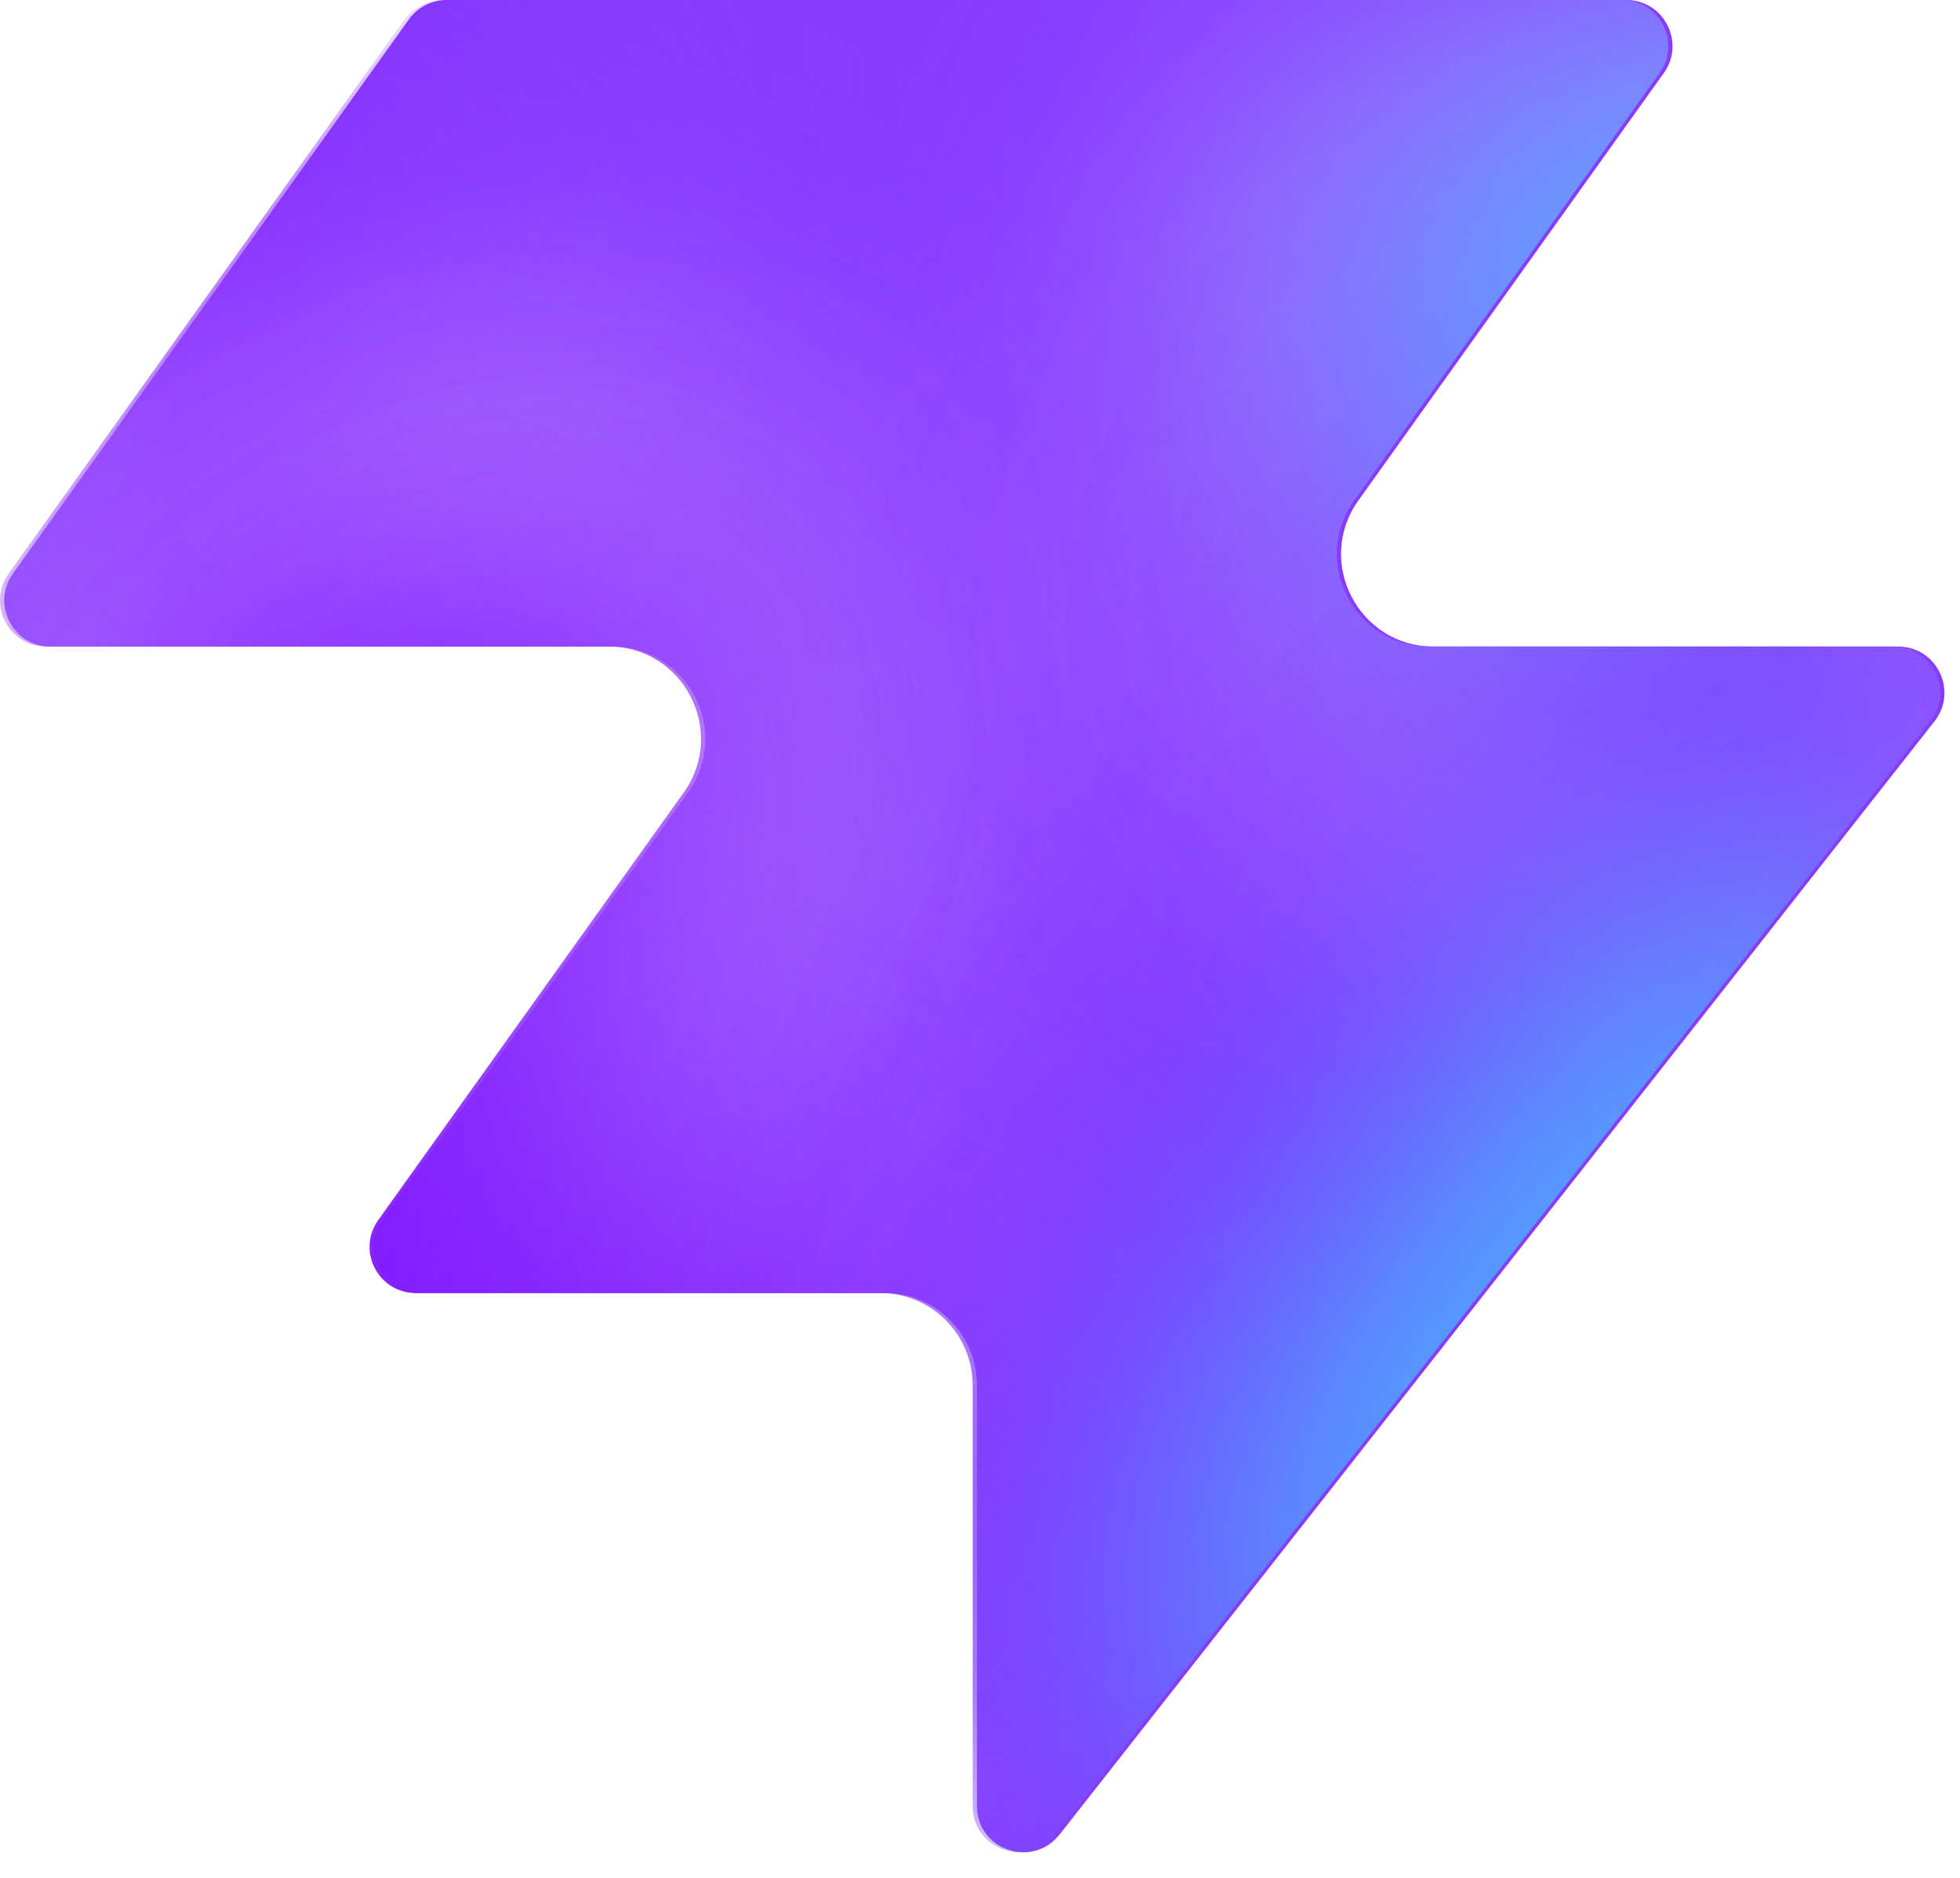
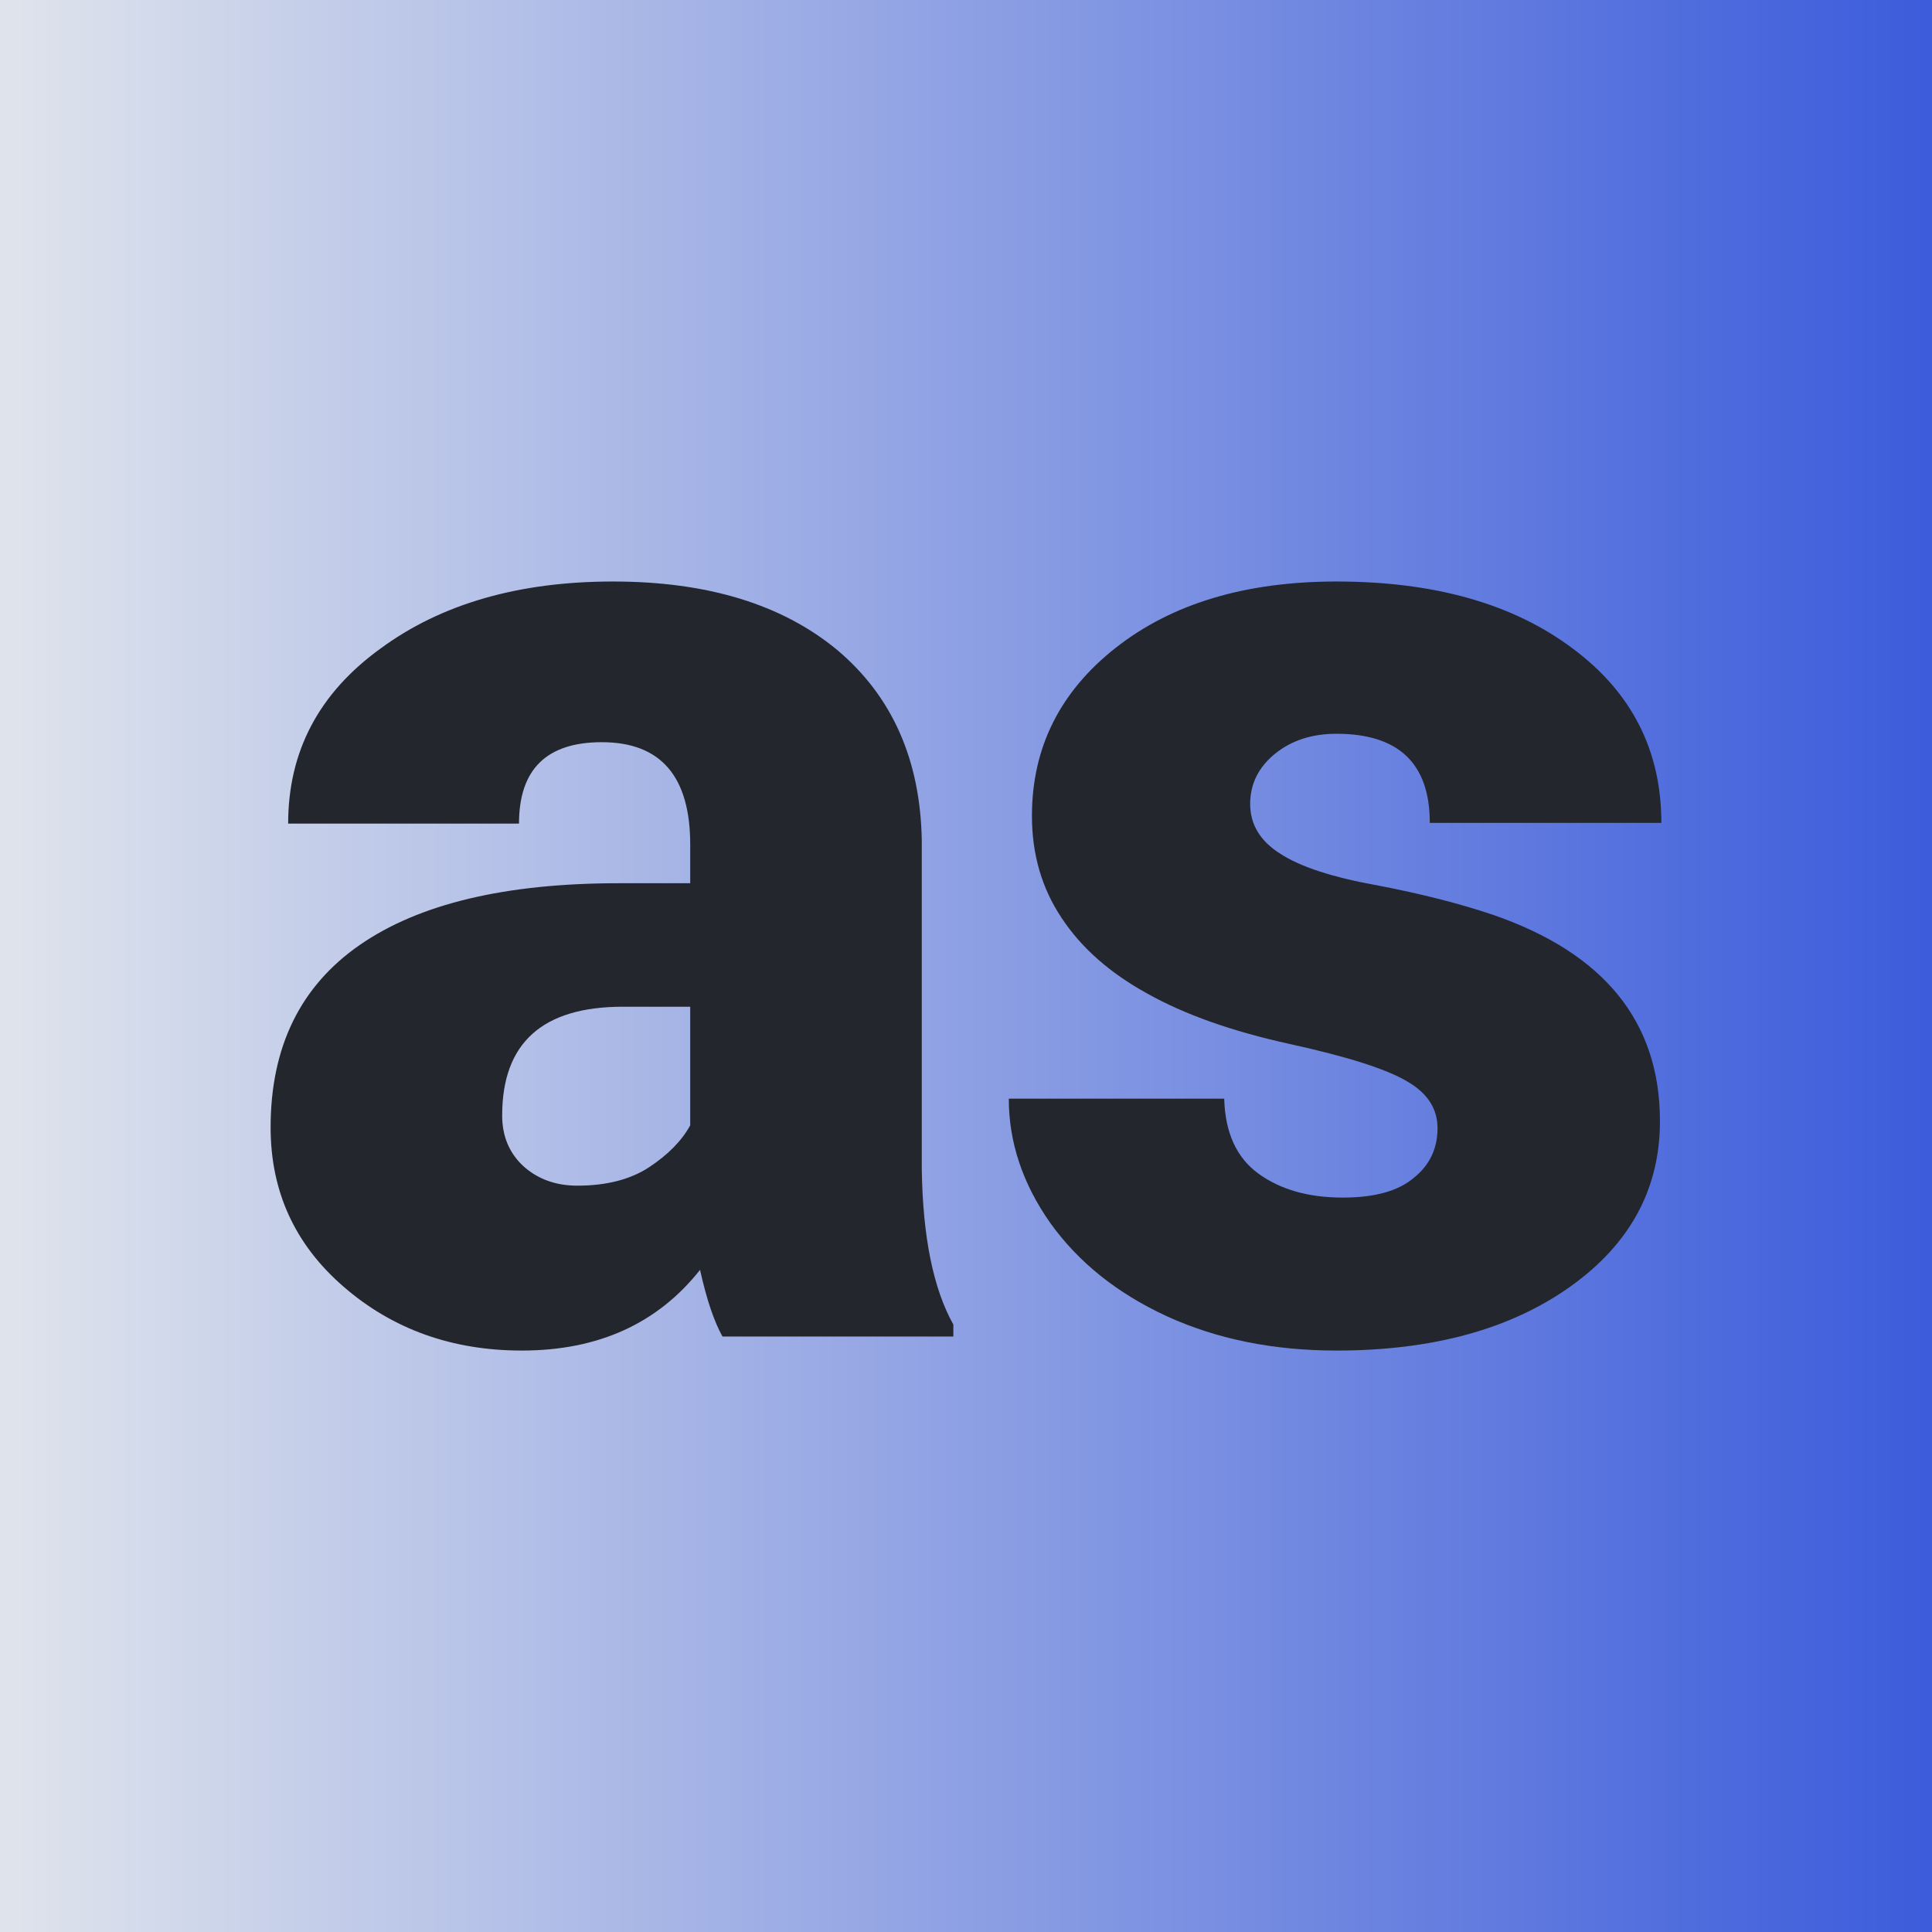
- <svg xmlns="http://www.w3.org/2000/svg" width="48" height="46" fill="none" viewBox="0 0 48 46">
-   <path fill="#863bff" d="M25.946 44.938c-.664.845-2.021.375-2.021-.698V33.937a2.26 2.26 0 0 0-2.262-2.262H10.287c-.92 0-1.456-1.04-.92-1.788l7.48-10.471c1.07-1.497 0-3.578-1.842-3.578H1.237c-.92 0-1.456-1.04-.92-1.788L10.013.474c.214-.297.556-.474.92-.474h28.894c.92 0 1.456 1.04.92 1.788l-7.48 10.471c-1.07 1.498 0 3.579 1.842 3.579h11.377c.943 0 1.473 1.088.89 1.83L25.947 44.94z" style="fill:#863bff;fill:color(display-p3 .525 .23 1);fill-opacity:1" />
-   <mask id="a" width="48" height="46" x="0" y="0" maskUnits="userSpaceOnUse" style="mask-type:alpha">
-     <path fill="#000" d="M25.842 44.938c-.664.844-2.021.375-2.021-.698V33.937a2.26 2.26 0 0 0-2.262-2.262H10.183c-.92 0-1.456-1.04-.92-1.788l7.48-10.471c1.07-1.498 0-3.579-1.842-3.579H1.133c-.92 0-1.456-1.04-.92-1.787L9.91.473c.214-.297.556-.474.92-.474h28.894c.92 0 1.456 1.04.92 1.788l-7.48 10.471c-1.07 1.498 0 3.578 1.842 3.578h11.377c.943 0 1.473 1.088.89 1.832L25.843 44.94z" style="fill:#000;fill-opacity:1" />
-   </mask>
-   <g mask="url(#a)">
-     <g filter="url(#b)">
-       <ellipse cx="5.508" cy="14.704" fill="#ede6ff" rx="5.508" ry="14.704" style="fill:#ede6ff;fill:color(display-p3 .927 .903 1);fill-opacity:1" transform="matrix(.00324 1 1 -.00324 -4.47 31.516)" />
-     </g>
-     <g filter="url(#c)">
-       <ellipse cx="10.399" cy="29.851" fill="#ede6ff" rx="10.399" ry="29.851" style="fill:#ede6ff;fill:color(display-p3 .927 .903 1);fill-opacity:1" transform="matrix(.00324 1 1 -.00324 -39.328 7.883)" />
-     </g>
-     <g filter="url(#d)">
-       <ellipse cx="5.508" cy="30.487" fill="#7e14ff" rx="5.508" ry="30.487" style="fill:#7e14ff;fill:color(display-p3 .492 .077 1);fill-opacity:1" transform="rotate(89.814 -25.913 -14.639)scale(1 -1)" />
-     </g>
-     <g filter="url(#e)">
-       <ellipse cx="5.508" cy="30.599" fill="#7e14ff" rx="5.508" ry="30.599" style="fill:#7e14ff;fill:color(display-p3 .492 .077 1);fill-opacity:1" transform="rotate(89.814 -32.644 -3.334)scale(1 -1)" />
-     </g>
-     <g filter="url(#f)">
-       <ellipse cx="5.508" cy="30.599" fill="#7e14ff" rx="5.508" ry="30.599" style="fill:#7e14ff;fill:color(display-p3 .492 .077 1);fill-opacity:1" transform="matrix(.00324 1 1 -.00324 -34.34 30.47)" />
-     </g>
-     <g filter="url(#g)">
-       <ellipse cx="14.072" cy="22.078" fill="#ede6ff" rx="14.072" ry="22.078" style="fill:#ede6ff;fill:color(display-p3 .927 .903 1);fill-opacity:1" transform="rotate(93.35 24.506 48.493)scale(-1 1)" />
-     </g>
-     <g filter="url(#h)">
-       <ellipse cx="3.47" cy="21.501" fill="#7e14ff" rx="3.47" ry="21.501" style="fill:#7e14ff;fill:color(display-p3 .492 .077 1);fill-opacity:1" transform="rotate(89.009 28.708 47.59)scale(-1 1)" />
-     </g>
-     <g filter="url(#i)">
-       <ellipse cx="3.47" cy="21.501" fill="#7e14ff" rx="3.47" ry="21.501" style="fill:#7e14ff;fill:color(display-p3 .492 .077 1);fill-opacity:1" transform="rotate(89.009 28.708 47.59)scale(-1 1)" />
-     </g>
-     <g filter="url(#j)">
-       <ellipse cx=".387" cy="8.972" fill="#7e14ff" rx="4.407" ry="29.108" style="fill:#7e14ff;fill:color(display-p3 .492 .077 1);fill-opacity:1" transform="rotate(39.51 .387 8.972)" />
-     </g>
-     <g filter="url(#k)">
-       <ellipse cx="47.523" cy="-6.092" fill="#7e14ff" rx="4.407" ry="29.108" style="fill:#7e14ff;fill:color(display-p3 .492 .077 1);fill-opacity:1" transform="rotate(37.892 47.523 -6.092)" />
-     </g>
-     <g filter="url(#l)">
-       <ellipse cx="41.412" cy="6.333" fill="#47bfff" rx="5.971" ry="9.665" style="fill:#47bfff;fill:color(display-p3 .28 .748 1);fill-opacity:1" transform="rotate(37.892 41.412 6.333)" />
-     </g>
-     <g filter="url(#m)">
-       <ellipse cx="-1.879" cy="38.332" fill="#7e14ff" rx="4.407" ry="29.108" style="fill:#7e14ff;fill:color(display-p3 .492 .077 1);fill-opacity:1" transform="rotate(37.892 -1.88 38.332)" />
-     </g>
-     <g filter="url(#n)">
-       <ellipse cx="-1.879" cy="38.332" fill="#7e14ff" rx="4.407" ry="29.108" style="fill:#7e14ff;fill:color(display-p3 .492 .077 1);fill-opacity:1" transform="rotate(37.892 -1.88 38.332)" />
-     </g>
-     <g filter="url(#o)">
-       <ellipse cx="35.651" cy="29.907" fill="#7e14ff" rx="4.407" ry="29.108" style="fill:#7e14ff;fill:color(display-p3 .492 .077 1);fill-opacity:1" transform="rotate(37.892 35.651 29.907)" />
-     </g>
-     <g filter="url(#p)">
-       <ellipse cx="38.418" cy="32.4" fill="#47bfff" rx="5.971" ry="15.297" style="fill:#47bfff;fill:color(display-p3 .28 .748 1);fill-opacity:1" transform="rotate(37.892 38.418 32.4)" />
+ <svg xmlns="http://www.w3.org/2000/svg" version="1.1" viewBox="0 0 200 200" width="200" height="200">
+   <rect width="200" height="200" fill="url('#gradient')" />
+   <defs>
+     <linearGradient id="gradient" gradientTransform="rotate(0 0.5 0.5)">
+       <stop offset="0%" stop-color="#e0e5ec" />
+       <stop offset="100%" stop-color="#3b5bdb" />
+     </linearGradient>
+   </defs>
+   <g>
+     <g fill="#23262d" transform="matrix(7.263842,0,0,7.263842,24.81767,138.3563)" stroke="#405865" stroke-width="0">
+       <path d="M10.17 0L6.88 0Q6.70-0.32 6.56-0.95L6.56-0.95Q5.65 0.20 4.02 0.20L4.02 0.20Q2.53 0.20 1.48-0.71Q0.44-1.61 0.44-2.98L0.44-2.98Q0.44-4.70 1.71-5.58Q2.98-6.46 5.40-6.46L5.40-6.46L6.42-6.46L6.42-7.01Q6.42-8.47 5.16-8.47L5.16-8.47Q3.98-8.47 3.98-7.31L3.98-7.31L0.69-7.31Q0.69-8.85 2.00-9.80Q3.30-10.76 5.32-10.76Q7.34-10.76 8.52-9.78Q9.69-8.79 9.72-7.07L9.72-7.07L9.72-2.39Q9.74-0.94 10.17-0.17L10.17-0.17L10.17 0ZM4.81-2.15L4.81-2.15Q5.43-2.15 5.83-2.41Q6.24-2.68 6.42-3.01L6.42-3.01L6.42-4.70L5.46-4.70Q3.74-4.70 3.74-3.15L3.74-3.15Q3.74-2.71 4.04-2.43Q4.35-2.15 4.81-2.15ZM17.07-2.97L17.07-2.97Q17.07-3.39 16.63-3.64Q16.19-3.90 14.96-4.17Q13.73-4.44 12.93-4.89Q12.13-5.33 11.71-5.97Q11.29-6.60 11.29-7.42L11.29-7.42Q11.29-8.88 12.49-9.82Q13.69-10.76 15.63-10.76L15.63-10.76Q17.72-10.76 18.99-9.81Q20.26-8.87 20.26-7.32L20.26-7.32L16.96-7.32Q16.96-8.59 15.63-8.59L15.63-8.59Q15.11-8.59 14.76-8.31Q14.40-8.02 14.40-7.59L14.40-7.59Q14.40-7.15 14.83-6.88Q15.26-6.60 16.21-6.43Q17.15-6.25 17.86-6.01L17.86-6.01Q20.24-5.19 20.24-3.07L20.24-3.07Q20.24-1.62 18.96-0.71Q17.68 0.20 15.63 0.20L15.63 0.20Q14.28 0.20 13.21-0.29Q12.15-0.78 11.55-1.62Q10.96-2.46 10.96-3.39L10.96-3.39L14.03-3.39Q14.05-2.66 14.52-2.32Q14.99-1.98 15.72-1.98L15.72-1.98Q16.40-1.98 16.73-2.26Q17.07-2.53 17.07-2.97Z" />
    </g>
  </g>
-   <defs>
-     <filter id="b" width="60.045" height="41.654" x="-19.77" y="16.149" color-interpolation-filters="sRGB" filterUnits="userSpaceOnUse">
-       <feFlood flood-opacity="0" result="BackgroundImageFix" />
-       <feBlend in="SourceGraphic" in2="BackgroundImageFix" result="shape" />
-       <feGaussianBlur result="effect1_foregroundBlur_2002_17158" stdDeviation="7.659" />
-     </filter>
-     <filter id="c" width="90.34" height="51.437" x="-54.613" y="-7.533" color-interpolation-filters="sRGB" filterUnits="userSpaceOnUse">
-       <feFlood flood-opacity="0" result="BackgroundImageFix" />
-       <feBlend in="SourceGraphic" in2="BackgroundImageFix" result="shape" />
-       <feGaussianBlur result="effect1_foregroundBlur_2002_17158" stdDeviation="7.659" />
-     </filter>
-     <filter id="d" width="79.355" height="29.4" x="-49.64" y="2.03" color-interpolation-filters="sRGB" filterUnits="userSpaceOnUse">
-       <feFlood flood-opacity="0" result="BackgroundImageFix" />
-       <feBlend in="SourceGraphic" in2="BackgroundImageFix" result="shape" />
-       <feGaussianBlur result="effect1_foregroundBlur_2002_17158" stdDeviation="4.596" />
-     </filter>
-     <filter id="e" width="79.579" height="29.4" x="-45.045" y="20.029" color-interpolation-filters="sRGB" filterUnits="userSpaceOnUse">
-       <feFlood flood-opacity="0" result="BackgroundImageFix" />
-       <feBlend in="SourceGraphic" in2="BackgroundImageFix" result="shape" />
-       <feGaussianBlur result="effect1_foregroundBlur_2002_17158" stdDeviation="4.596" />
-     </filter>
-     <filter id="f" width="79.579" height="29.4" x="-43.513" y="21.178" color-interpolation-filters="sRGB" filterUnits="userSpaceOnUse">
-       <feFlood flood-opacity="0" result="BackgroundImageFix" />
-       <feBlend in="SourceGraphic" in2="BackgroundImageFix" result="shape" />
-       <feGaussianBlur result="effect1_foregroundBlur_2002_17158" stdDeviation="4.596" />
-     </filter>
-     <filter id="g" width="74.749" height="58.852" x="15.756" y="-17.901" color-interpolation-filters="sRGB" filterUnits="userSpaceOnUse">
-       <feFlood flood-opacity="0" result="BackgroundImageFix" />
-       <feBlend in="SourceGraphic" in2="BackgroundImageFix" result="shape" />
-       <feGaussianBlur result="effect1_foregroundBlur_2002_17158" stdDeviation="7.659" />
-     </filter>
-     <filter id="h" width="61.377" height="25.362" x="23.548" y="2.284" color-interpolation-filters="sRGB" filterUnits="userSpaceOnUse">
-       <feFlood flood-opacity="0" result="BackgroundImageFix" />
-       <feBlend in="SourceGraphic" in2="BackgroundImageFix" result="shape" />
-       <feGaussianBlur result="effect1_foregroundBlur_2002_17158" stdDeviation="4.596" />
-     </filter>
-     <filter id="i" width="61.377" height="25.362" x="23.548" y="2.284" color-interpolation-filters="sRGB" filterUnits="userSpaceOnUse">
-       <feFlood flood-opacity="0" result="BackgroundImageFix" />
-       <feBlend in="SourceGraphic" in2="BackgroundImageFix" result="shape" />
-       <feGaussianBlur result="effect1_foregroundBlur_2002_17158" stdDeviation="4.596" />
-     </filter>
-     <filter id="j" width="56.045" height="63.649" x="-27.636" y="-22.853" color-interpolation-filters="sRGB" filterUnits="userSpaceOnUse">
-       <feFlood flood-opacity="0" result="BackgroundImageFix" />
-       <feBlend in="SourceGraphic" in2="BackgroundImageFix" result="shape" />
-       <feGaussianBlur result="effect1_foregroundBlur_2002_17158" stdDeviation="4.596" />
-     </filter>
-     <filter id="k" width="54.814" height="64.646" x="20.116" y="-38.415" color-interpolation-filters="sRGB" filterUnits="userSpaceOnUse">
-       <feFlood flood-opacity="0" result="BackgroundImageFix" />
-       <feBlend in="SourceGraphic" in2="BackgroundImageFix" result="shape" />
-       <feGaussianBlur result="effect1_foregroundBlur_2002_17158" stdDeviation="4.596" />
-     </filter>
-     <filter id="l" width="33.541" height="35.313" x="24.641" y="-11.323" color-interpolation-filters="sRGB" filterUnits="userSpaceOnUse">
-       <feFlood flood-opacity="0" result="BackgroundImageFix" />
-       <feBlend in="SourceGraphic" in2="BackgroundImageFix" result="shape" />
-       <feGaussianBlur result="effect1_foregroundBlur_2002_17158" stdDeviation="4.596" />
-     </filter>
-     <filter id="m" width="54.814" height="64.646" x="-29.286" y="6.009" color-interpolation-filters="sRGB" filterUnits="userSpaceOnUse">
-       <feFlood flood-opacity="0" result="BackgroundImageFix" />
-       <feBlend in="SourceGraphic" in2="BackgroundImageFix" result="shape" />
-       <feGaussianBlur result="effect1_foregroundBlur_2002_17158" stdDeviation="4.596" />
-     </filter>
-     <filter id="n" width="54.814" height="64.646" x="-29.286" y="6.009" color-interpolation-filters="sRGB" filterUnits="userSpaceOnUse">
-       <feFlood flood-opacity="0" result="BackgroundImageFix" />
-       <feBlend in="SourceGraphic" in2="BackgroundImageFix" result="shape" />
-       <feGaussianBlur result="effect1_foregroundBlur_2002_17158" stdDeviation="4.596" />
-     </filter>
-     <filter id="o" width="54.814" height="64.646" x="8.244" y="-2.416" color-interpolation-filters="sRGB" filterUnits="userSpaceOnUse">
-       <feFlood flood-opacity="0" result="BackgroundImageFix" />
-       <feBlend in="SourceGraphic" in2="BackgroundImageFix" result="shape" />
-       <feGaussianBlur result="effect1_foregroundBlur_2002_17158" stdDeviation="4.596" />
-     </filter>
-     <filter id="p" width="39.409" height="43.623" x="18.713" y="10.588" color-interpolation-filters="sRGB" filterUnits="userSpaceOnUse">
-       <feFlood flood-opacity="0" result="BackgroundImageFix" />
-       <feBlend in="SourceGraphic" in2="BackgroundImageFix" result="shape" />
-       <feGaussianBlur result="effect1_foregroundBlur_2002_17158" stdDeviation="4.596" />
-     </filter>
-   </defs>
+   <style>@media (prefers-color-scheme: light) { :root { filter: none; } }
+ @media (prefers-color-scheme: dark) { :root { filter: none; } }
+ </style>
</svg>
